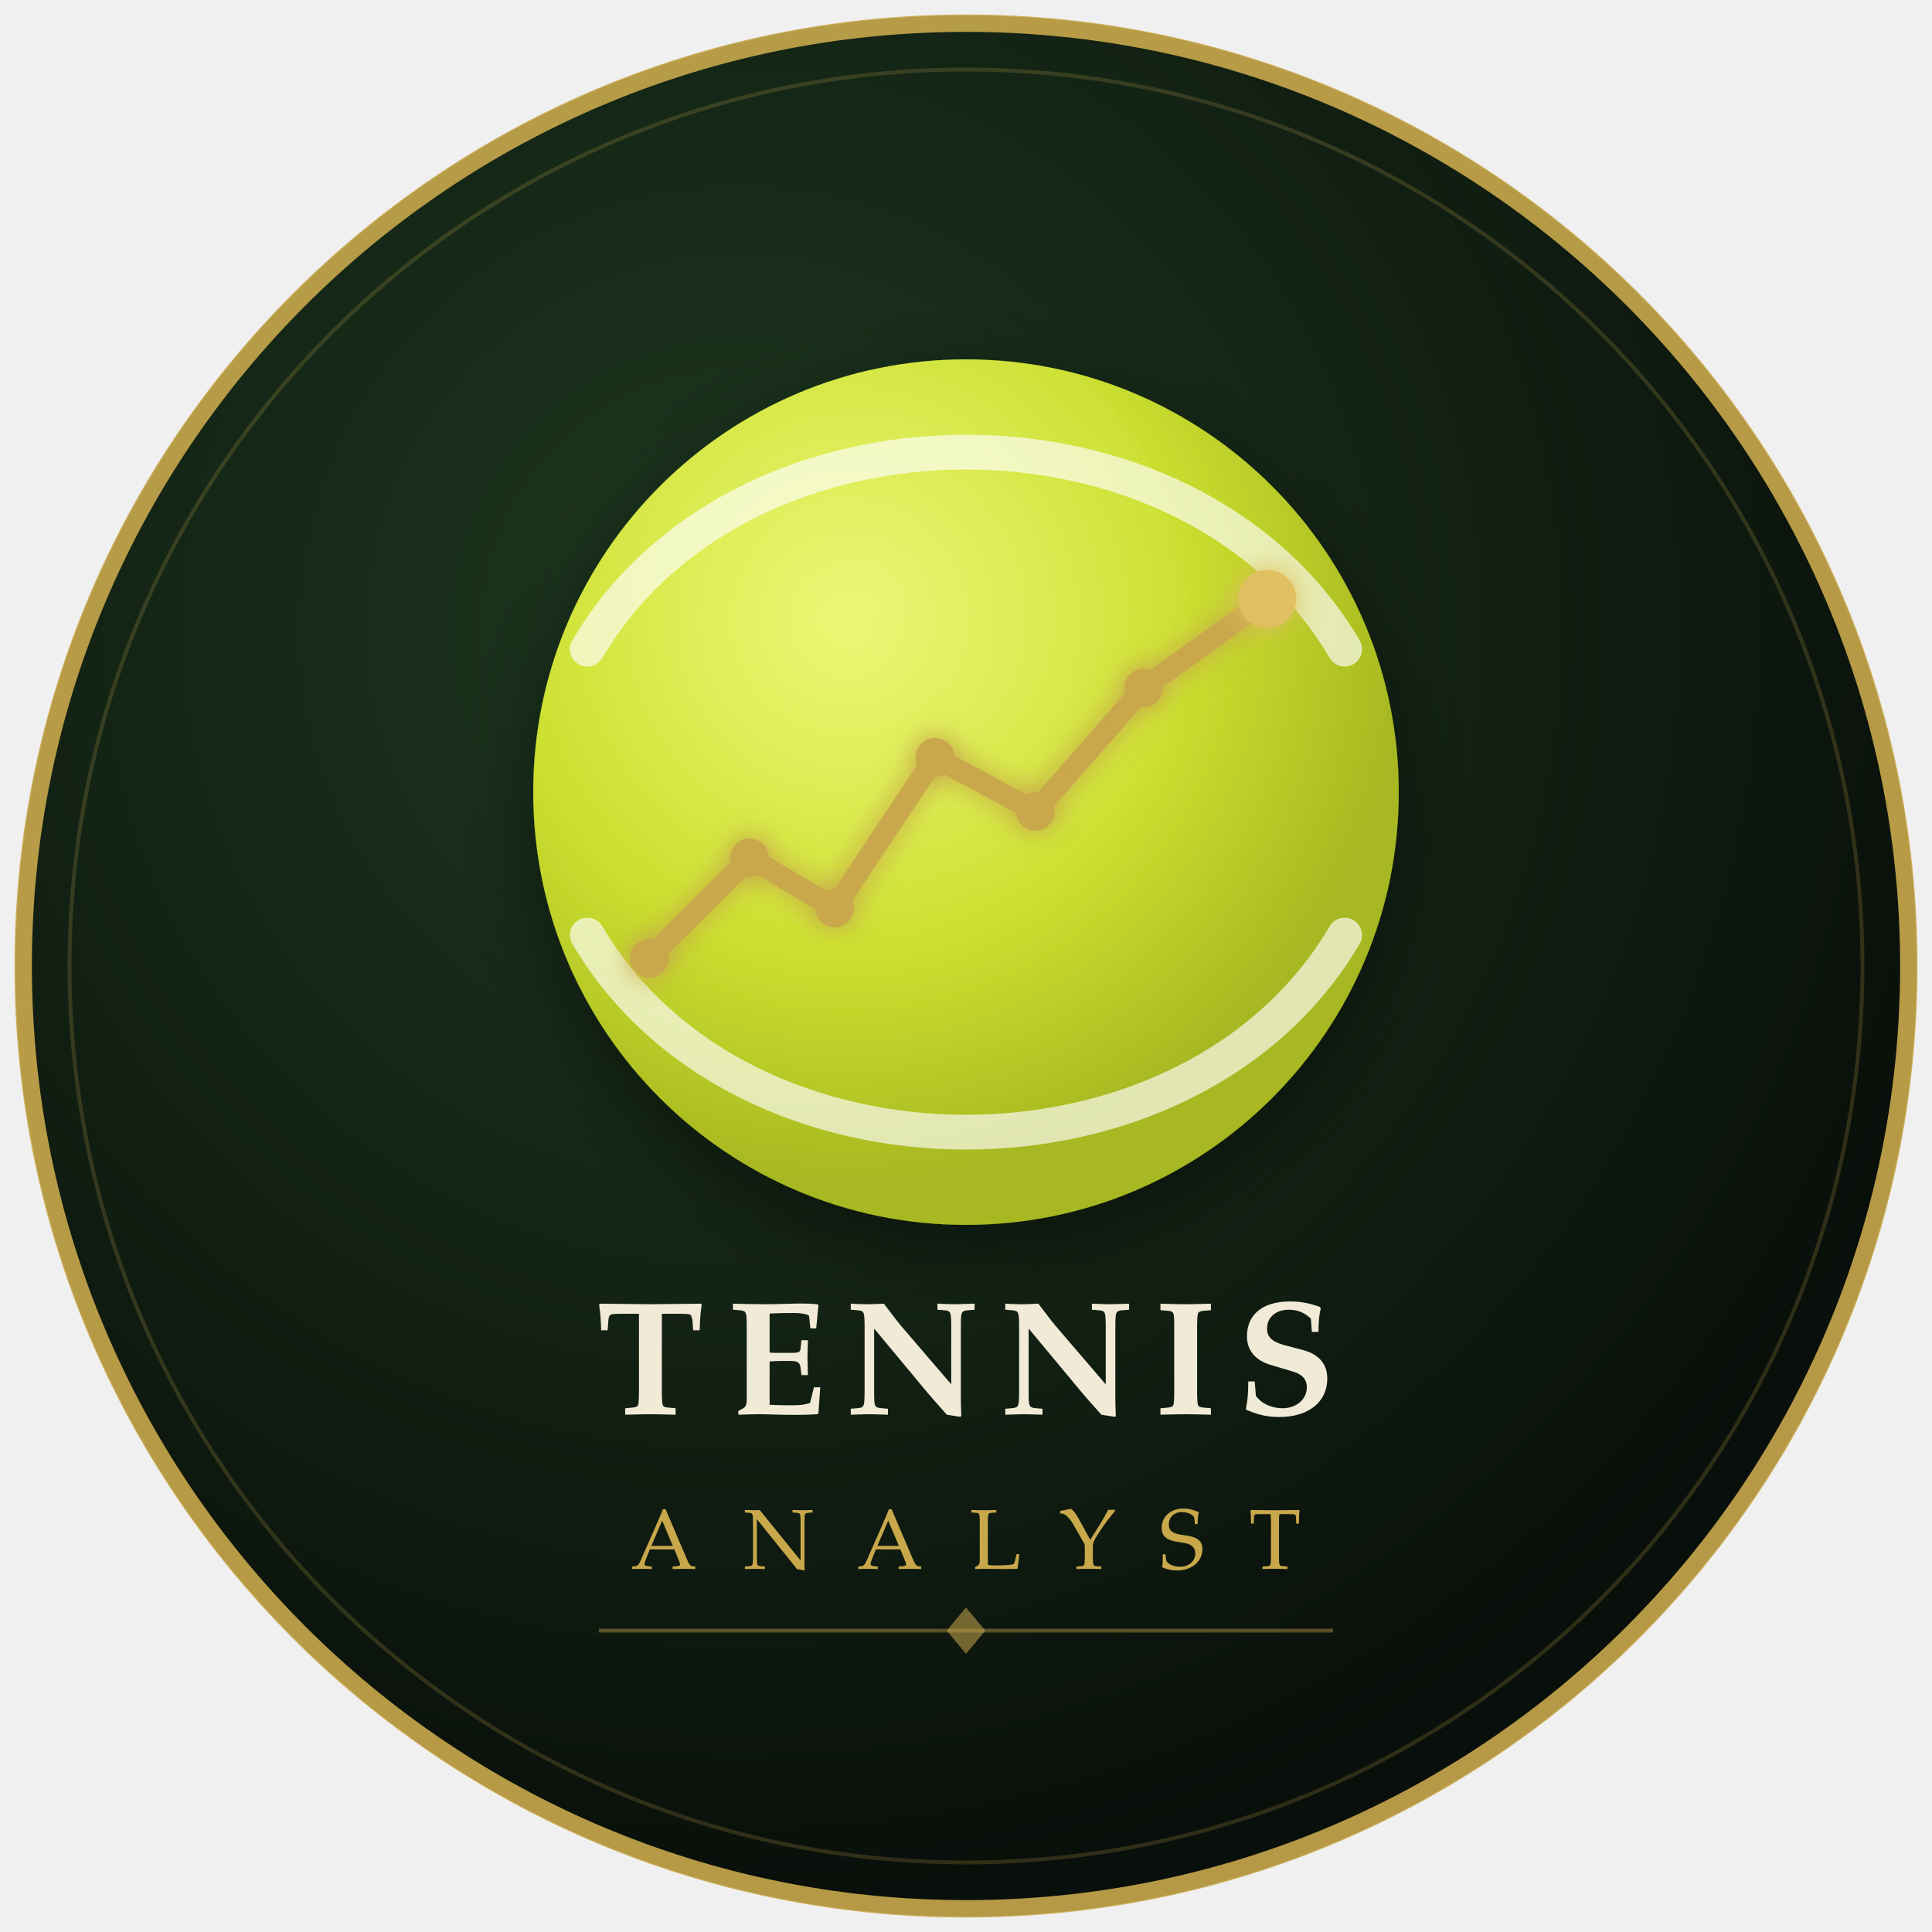
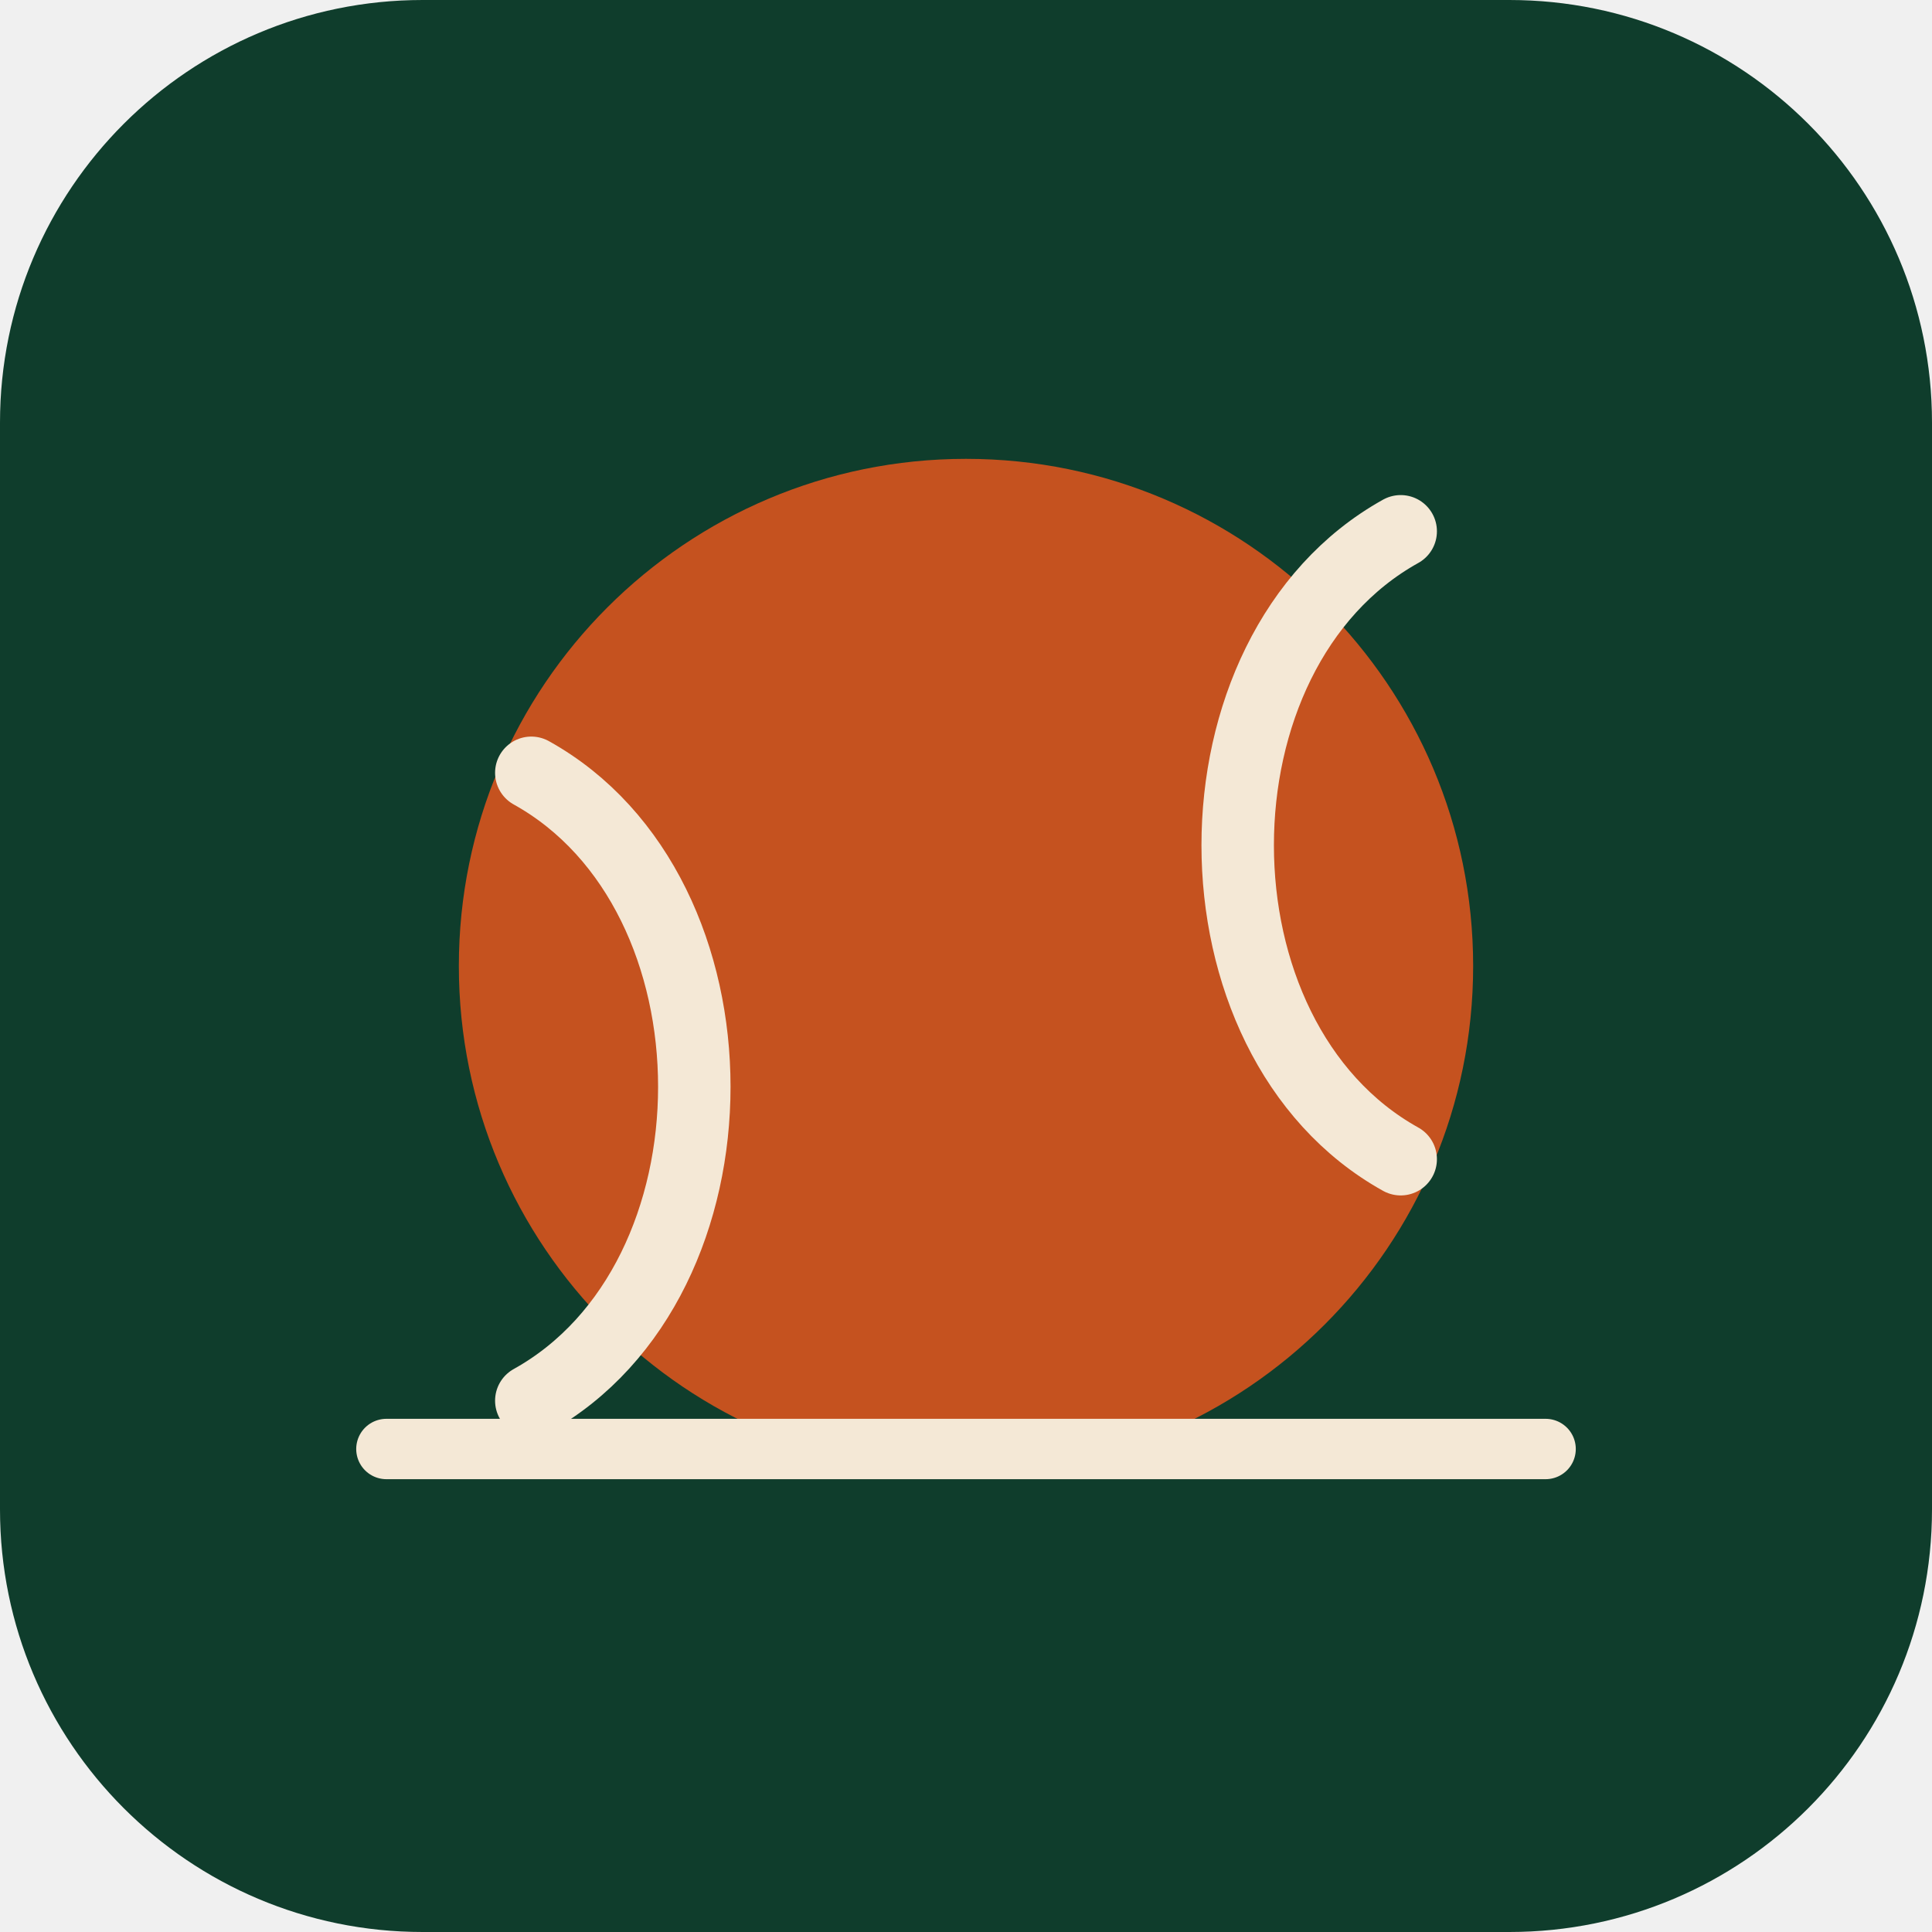
- <svg xmlns="http://www.w3.org/2000/svg" viewBox="0 0 500 500">
-   <defs>
-     <radialGradient id="bgGrad" cx="38%" cy="32%" r="68%">
-       <stop offset="0%" stop-color="#1e3920" />
-       <stop offset="100%" stop-color="#090f0a" />
-     </radialGradient>
-     <radialGradient id="ballGrad" cx="36%" cy="30%" r="65%">
-       <stop offset="0%" stop-color="#e8f55a" />
-       <stop offset="60%" stop-color="#cce030" />
-       <stop offset="100%" stop-color="#a8b820" />
-     </radialGradient>
-     <radialGradient id="ballShine" cx="38%" cy="28%" r="40%">
-       <stop offset="0%" stop-color="white" stop-opacity="0.18" />
-       <stop offset="100%" stop-color="white" stop-opacity="0" />
-     </radialGradient>
-     <filter id="goldGlow" x="-20%" y="-20%" width="140%" height="140%">
-       <feGaussianBlur stdDeviation="3.5" result="blur" />
-       <feMerge>
-         <feMergeNode in="blur" />
-         <feMergeNode in="SourceGraphic" />
-       </feMerge>
-     </filter>
-     <filter id="ballShadow" x="-15%" y="-15%" width="130%" height="130%">
-       <feDropShadow dx="0" dy="6" stdDeviation="10" flood-color="#000" flood-opacity="0.45" />
-     </filter>
-     <clipPath id="ballClip">
-       <circle cx="250" cy="205" r="112" />
-     </clipPath>
-   </defs>
-   <circle cx="250" cy="250" r="246" fill="url(#bgGrad)" />
-   <circle cx="250" cy="250" r="244" fill="none" stroke="#c9a84c" stroke-width="4.5" opacity="0.9" />
-   <circle cx="250" cy="250" r="232" fill="none" stroke="#c9a84c" stroke-width="1" opacity="0.2" />
-   <circle cx="250" cy="205" r="112" fill="url(#ballGrad)" filter="url(#ballShadow)" />
-   <g clip-path="url(#ballClip)">
-     <path d="M 152 168 C 192 100 308 100 348 168" fill="none" stroke="white" stroke-width="9" stroke-linecap="round" opacity="0.65" />
-     <path d="M 152 242 C 192 310 308 310 348 242" fill="none" stroke="white" stroke-width="9" stroke-linecap="round" opacity="0.65" />
+ <svg xmlns="http://www.w3.org/2000/svg" viewBox="0 0 64 64" width="512" height="512">
+   <rect width="64" height="64" rx="14" fill="#0f3d2c" />
+   <g transform="translate(32 32) scale(0.8) translate(-32 -32)">
+     <circle cx="32" cy="32" r="21" fill="#c5521f" />
+     <path d="M14 24c9 5 9 21 0 26M50 14c-9 5-9 21 0 26" fill="none" stroke="#f4e8d6" stroke-width="3" stroke-linecap="round" />
+     <path d="M8 52h48" stroke="#f4e8d6" stroke-width="2.5" stroke-linecap="round" />
  </g>
-   <circle cx="250" cy="205" r="112" fill="url(#ballShine)" />
-   <g filter="url(#goldGlow)" clip-path="url(#ballClip)">
-     <polyline points="168,248  194,222  216,235  242,196  268,210  296,178  328,155" fill="none" stroke="#c9a84c" stroke-width="5.5" stroke-linecap="round" stroke-linejoin="round" />
-   </g>
-   <g filter="url(#goldGlow)">
-     <circle cx="168" cy="248" r="5" fill="#c9a84c" />
-     <circle cx="194" cy="222" r="5" fill="#c9a84c" />
-     <circle cx="216" cy="235" r="5" fill="#c9a84c" />
-     <circle cx="242" cy="196" r="5" fill="#c9a84c" />
-     <circle cx="268" cy="210" r="5" fill="#c9a84c" />
-     <circle cx="296" cy="178" r="5" fill="#c9a84c" />
-     <circle cx="328" cy="155" r="7.5" fill="#e0c060" />
-   </g>
-   <text x="250" y="366" font-family="Georgia, 'Palatino Linotype', 'Book Antiqua', serif" font-size="42" font-weight="bold" fill="#f0ead6" text-anchor="middle" letter-spacing="5">TENNIS</text>
-   <text x="250" y="406" font-family="Georgia, 'Palatino Linotype', 'Book Antiqua', serif" font-size="22" font-weight="normal" fill="#c9a84c" text-anchor="middle" letter-spacing="12">ANALYST</text>
-   <line x1="155" y1="422" x2="345" y2="422" stroke="#c9a84c" stroke-width="1" opacity="0.4" />
-   <polygon points="250,416  255,422  250,428  245,422" fill="#c9a84c" opacity="0.55" />
</svg>
